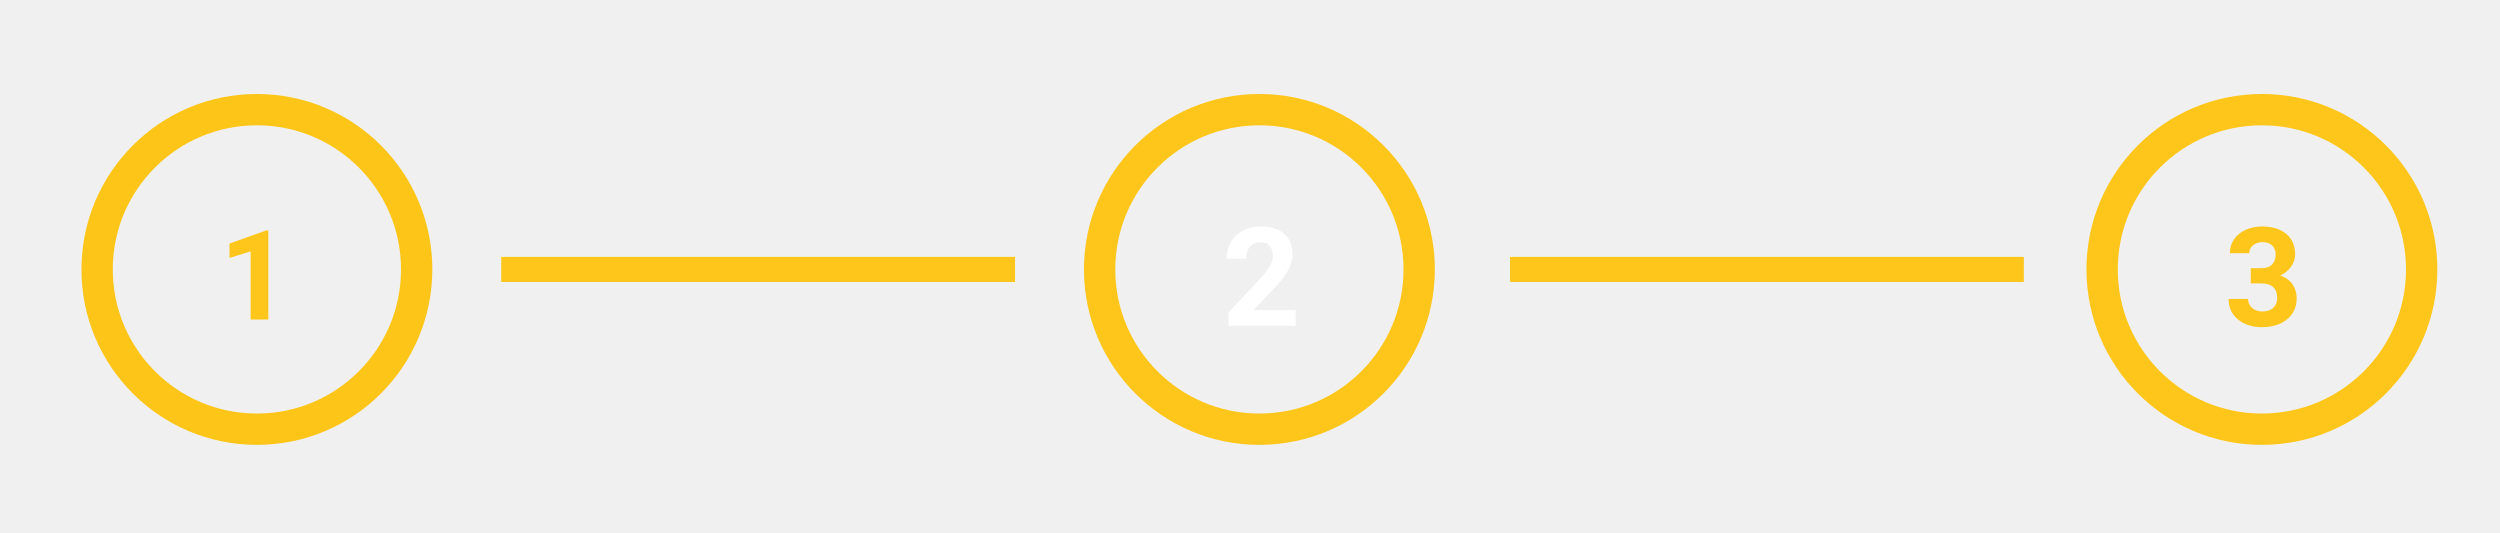
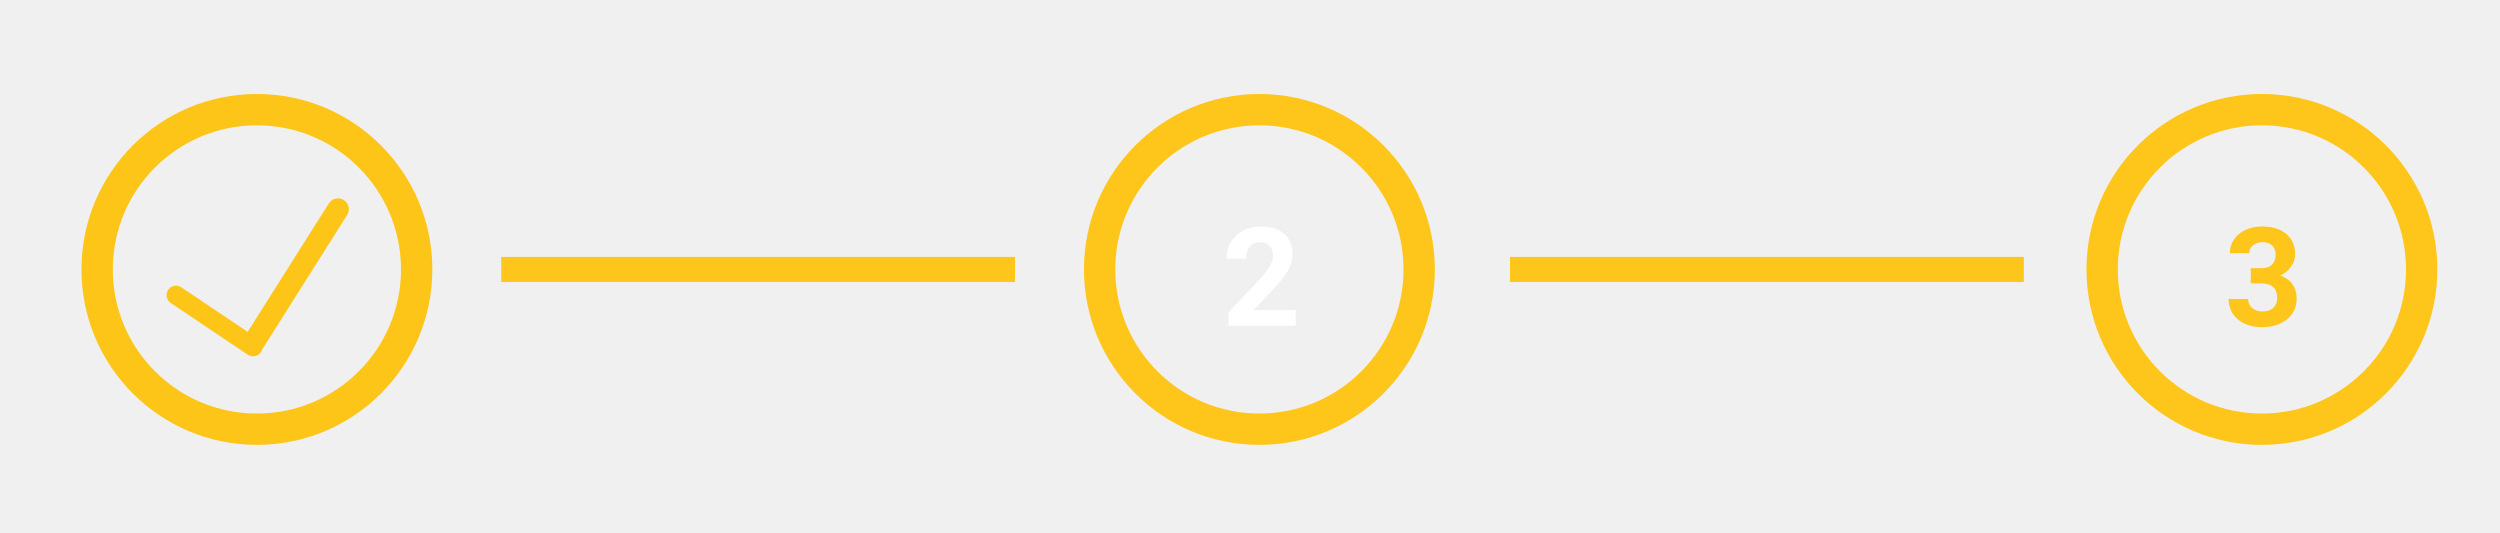
<svg xmlns="http://www.w3.org/2000/svg" width="399" height="85" viewBox="0 0 399 85" fill="none">
  <circle cx="41" cy="43" r="25.5" stroke="#FCC517" stroke-width="5" />
  <circle cx="201" cy="43" r="25.5" stroke="#FEC61A" stroke-width="5" />
  <circle cx="361" cy="43" r="25.5" stroke="#FEC61A" stroke-width="5" />
  <rect x="80" y="41" width="82" height="4" fill="#FEC61A" />
  <rect x="241" y="41" width="82" height="4" fill="#FEC61A" />
-   <path d="M42.822 51H40V40.121L36.631 41.166V38.871L42.52 36.762H42.822V51Z" fill="#FEC61A" />
  <path d="M206.784 52H196.063V49.873L201.123 44.48C201.818 43.721 202.33 43.059 202.659 42.493C202.996 41.927 203.164 41.39 203.164 40.882C203.164 40.187 202.989 39.643 202.638 39.249C202.287 38.848 201.785 38.648 201.134 38.648C200.432 38.648 199.877 38.891 199.469 39.378C199.068 39.858 198.867 40.492 198.867 41.279H195.752C195.752 40.327 195.978 39.457 196.429 38.669C196.887 37.881 197.532 37.265 198.362 36.821C199.193 36.37 200.135 36.145 201.188 36.145C202.799 36.145 204.049 36.531 204.937 37.305C205.832 38.078 206.279 39.17 206.279 40.581C206.279 41.355 206.079 42.142 205.678 42.944C205.277 43.746 204.589 44.681 203.615 45.748L200.06 49.497H206.784V52Z" fill="white" />
  <path d="M359.222 42.805H360.876C361.664 42.805 362.247 42.608 362.627 42.214C363.007 41.82 363.196 41.297 363.196 40.645C363.196 40.015 363.007 39.525 362.627 39.174C362.255 38.823 361.739 38.648 361.08 38.648C360.486 38.648 359.988 38.812 359.587 39.142C359.186 39.464 358.985 39.886 358.985 40.409H355.881C355.881 39.593 356.099 38.862 356.536 38.218C356.98 37.566 357.596 37.058 358.384 36.692C359.179 36.327 360.052 36.145 361.005 36.145C362.659 36.145 363.955 36.542 364.894 37.337C365.832 38.125 366.301 39.213 366.301 40.602C366.301 41.319 366.082 41.977 365.646 42.579C365.209 43.181 364.636 43.643 363.927 43.965C364.808 44.28 365.463 44.753 365.893 45.383C366.329 46.013 366.548 46.758 366.548 47.617C366.548 49.007 366.039 50.12 365.022 50.958C364.013 51.796 362.674 52.215 361.005 52.215C359.444 52.215 358.165 51.803 357.17 50.98C356.182 50.156 355.688 49.067 355.688 47.714H358.792C358.792 48.301 359.01 48.781 359.447 49.153C359.891 49.526 360.436 49.712 361.08 49.712C361.818 49.712 362.394 49.519 362.81 49.132C363.232 48.738 363.443 48.219 363.443 47.574C363.443 46.013 362.584 45.232 360.865 45.232H359.222V42.805Z" fill="#FEC61A" />
+   <rect x="53.406" y="31" width="3.458" height="28.372" rx="1.729" transform="rotate(32.2819 53.4063 31)" fill="#FCC517" />
+   <rect x="26" y="47.518" width="3.019" height="17.827" rx="1.51" transform="rotate(-56.1181 26 47.5181)" fill="#FCC517" />
</svg>
